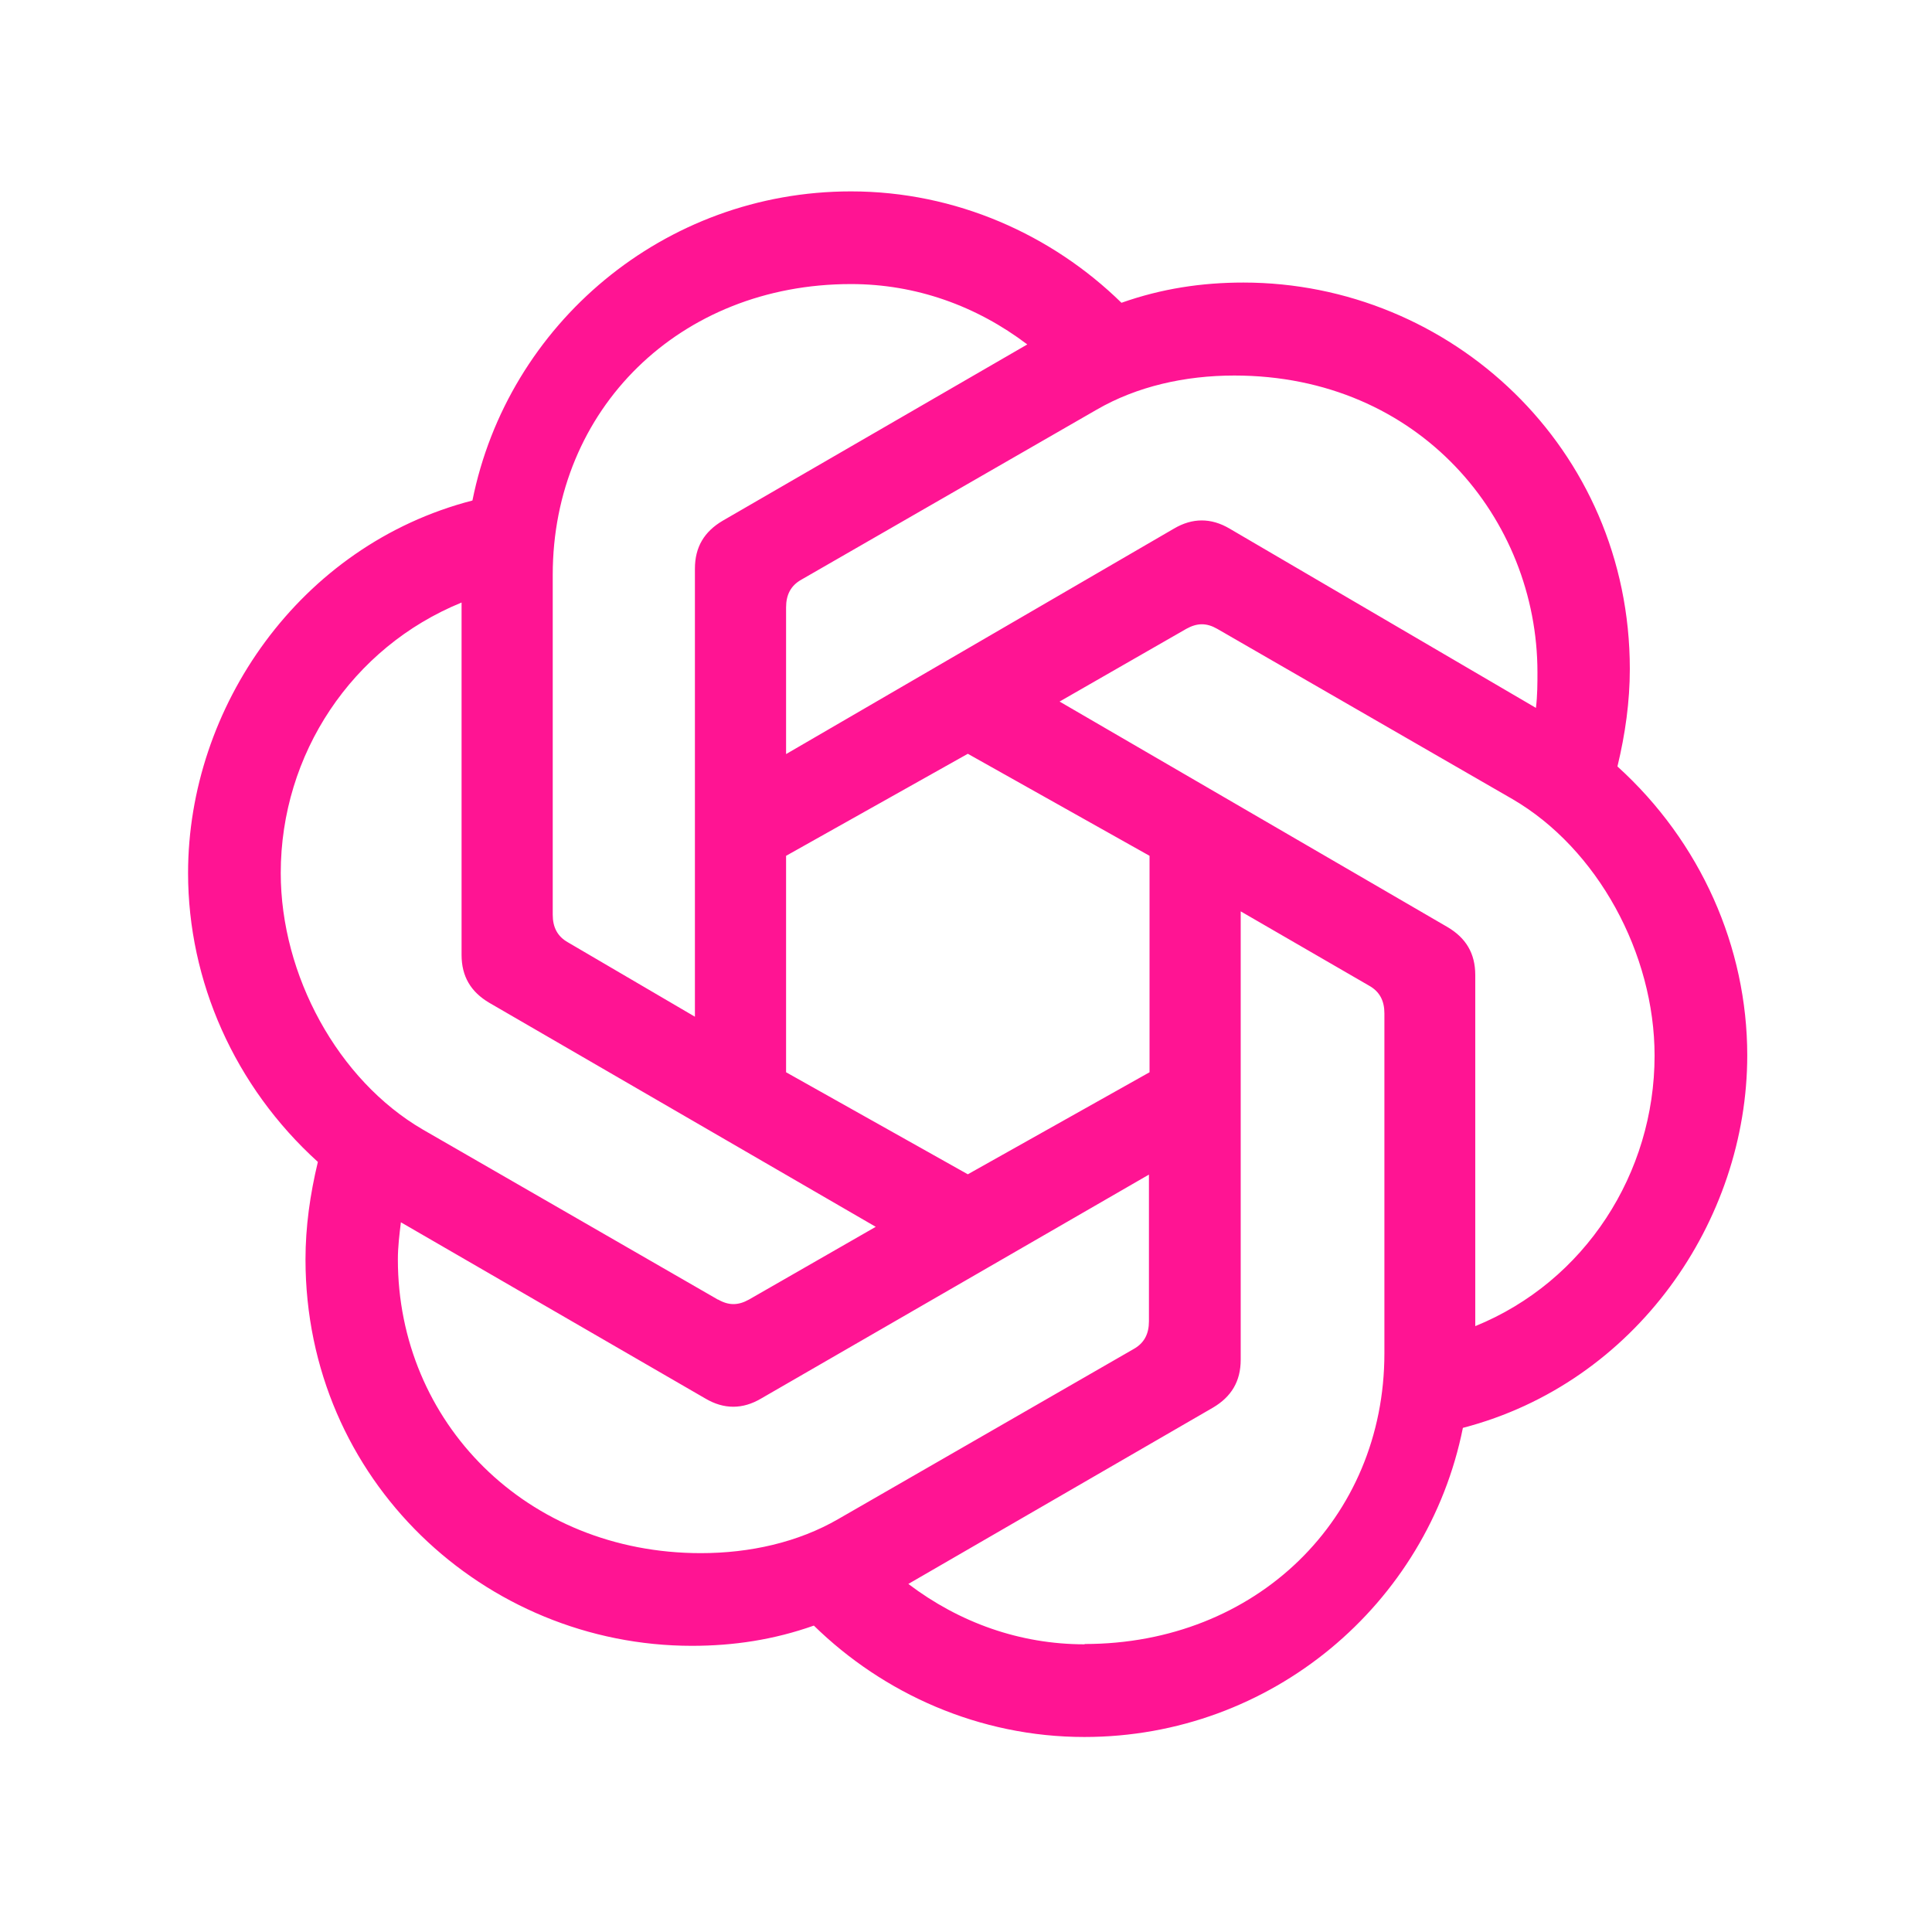
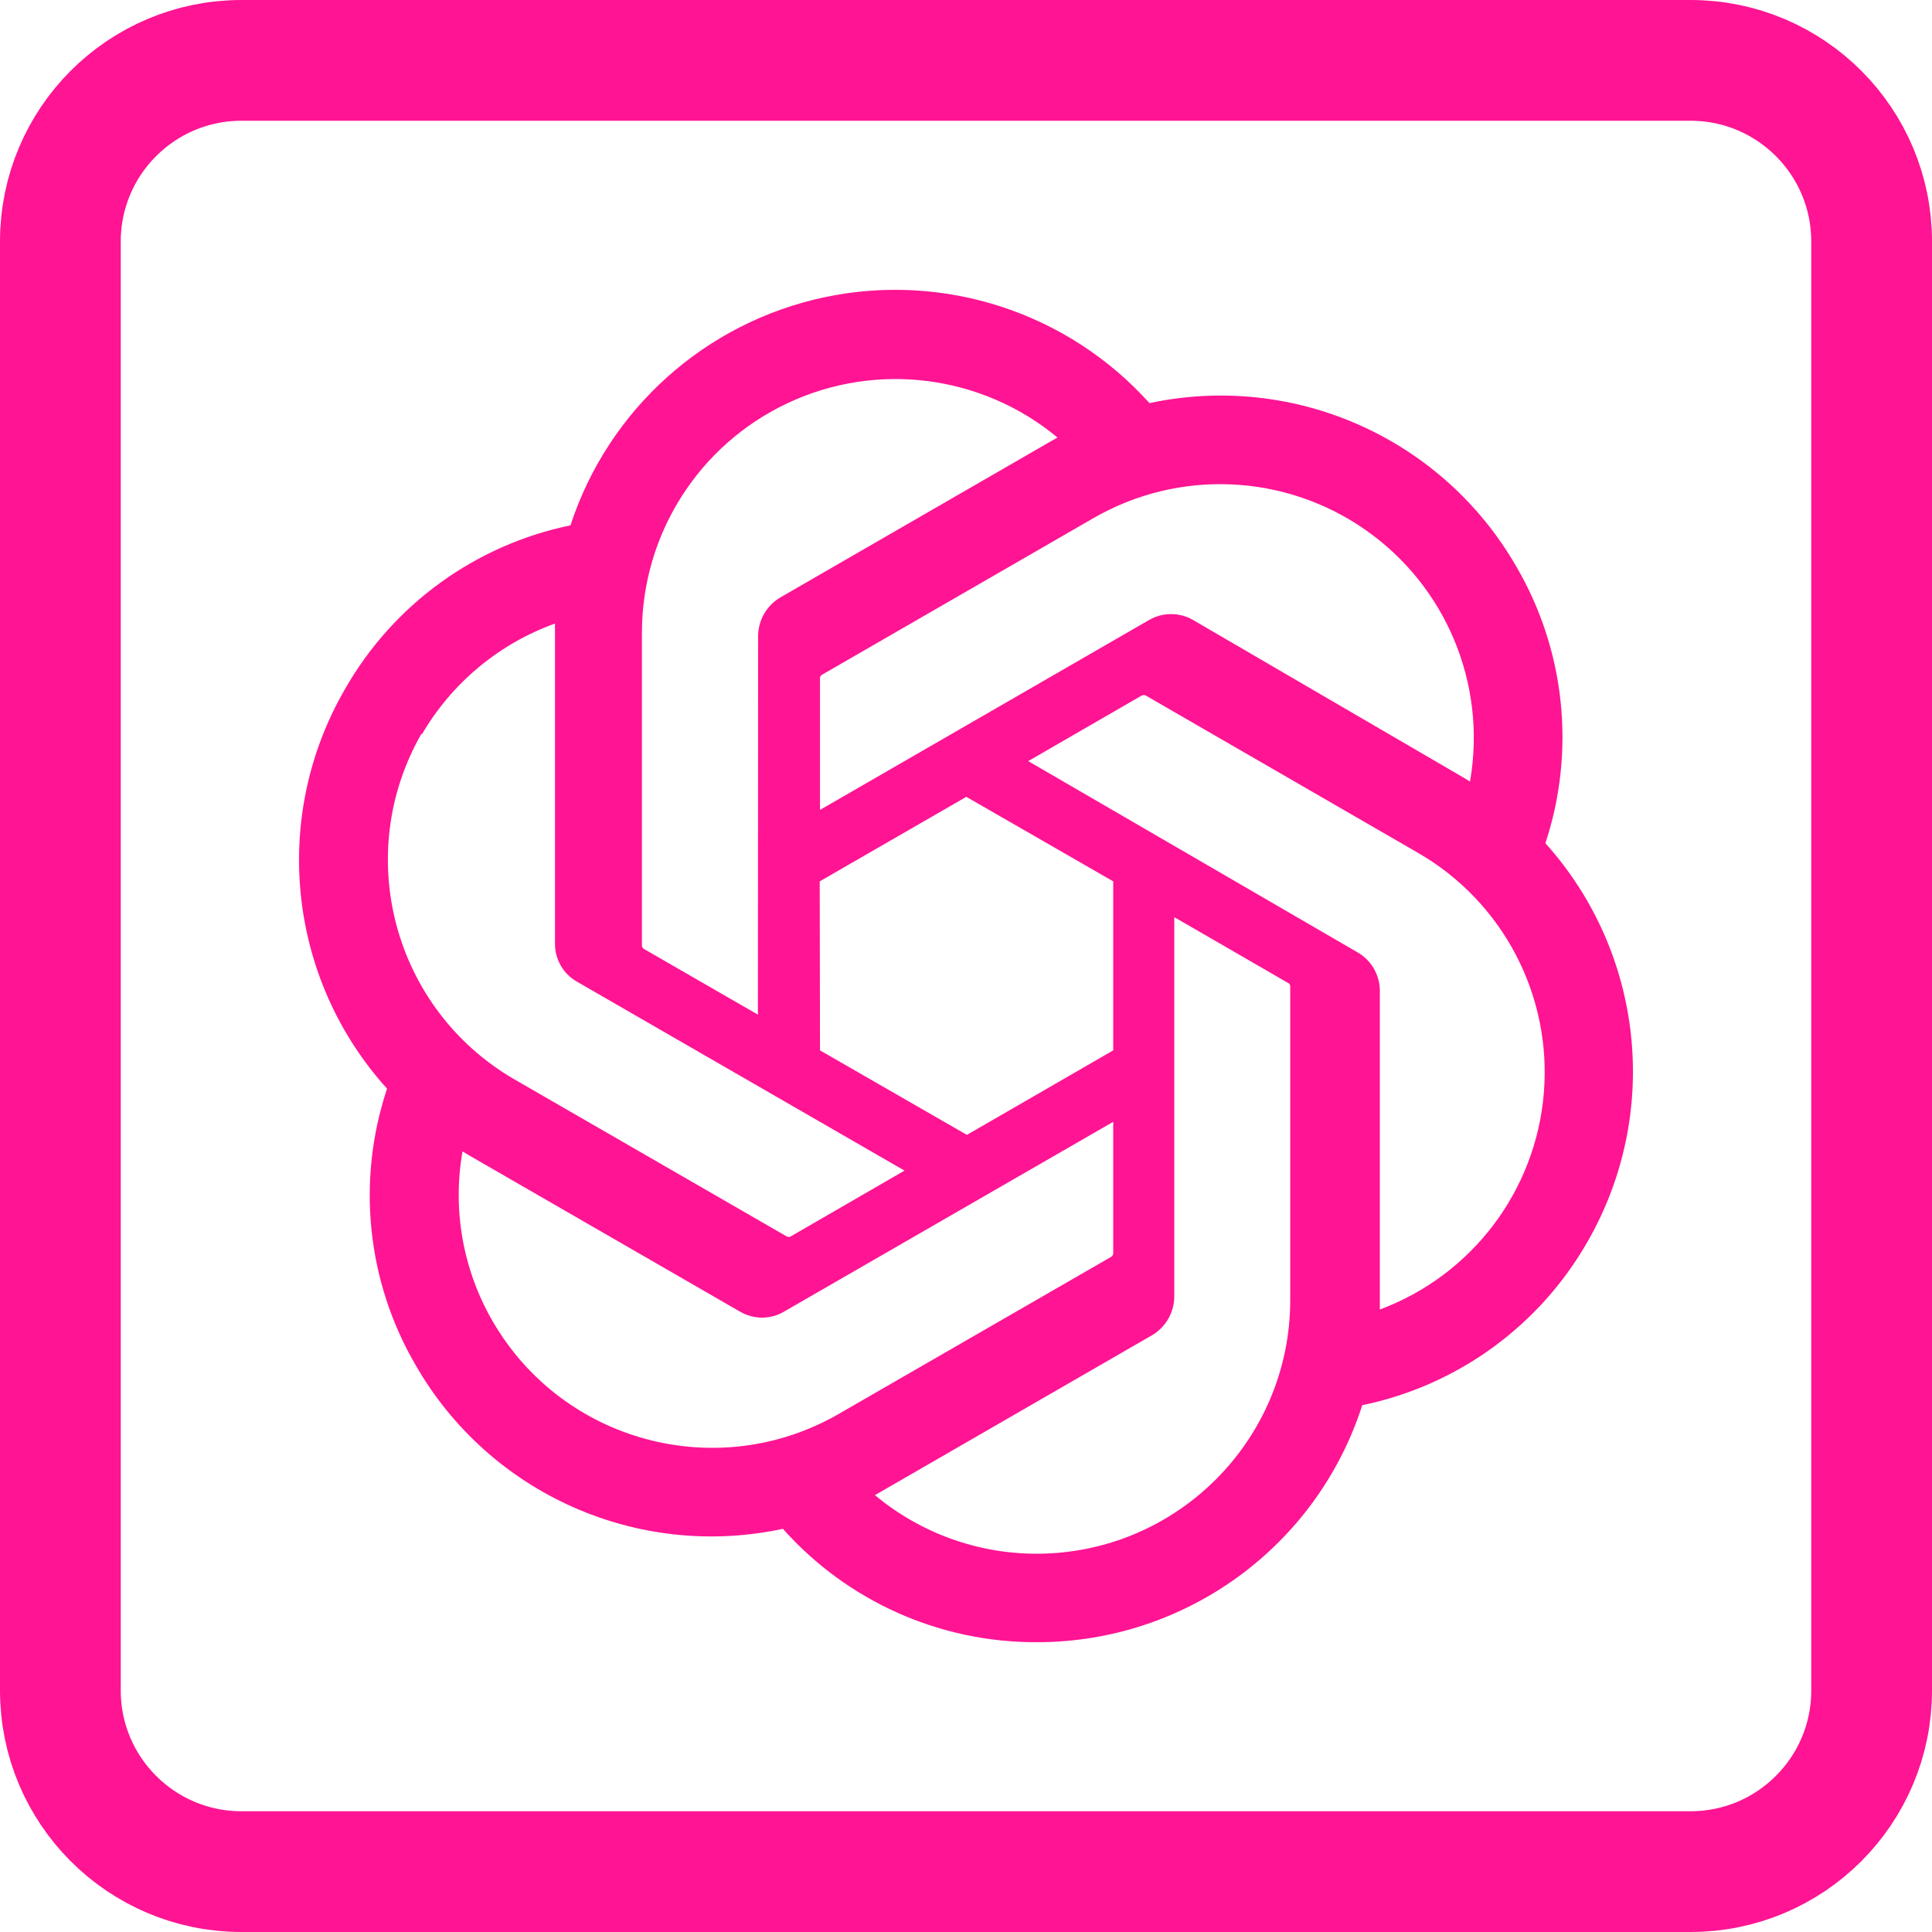
- <svg xmlns="http://www.w3.org/2000/svg" width="24" height="24" viewBox="0 0 640 640">
-   <path fill="deeppink" d="M260.4 249.8v-48.6c0-4.1 1.5-7.2 5.1-9.2l97.8-56.3c13.3-7.7 29.2-11.3 45.6-11.3c61.4 0 100.4 47.6 100.4 98.3c0 3.6 0 7.7-.5 11.8l-101.5-59.4c-6.1-3.6-12.3-3.6-18.4 0zm228.3 189.4V323c0-7.2-3.1-12.3-9.2-15.9L351 232.4l42-24.1c3.6-2 6.7-2 10.2 0l97.8 56.4c28.2 16.4 47.1 51.2 47.1 85c0 38.9-23 74.8-59.4 89.6zM230.2 336.8l-42-24.6c-3.6-2-5.1-5.1-5.1-9.2V190.4c0-54.8 42-96.3 98.8-96.3c21.5 0 41.5 7.2 58.4 20l-100.9 58.4c-6.1 3.6-9.2 8.7-9.2 15.9v148.5zm90.4 52.2l-60.2-33.8v-71.7l60.2-33.8l60.2 33.8v71.7zm38.7 155.7c-21.5 0-41.5-7.2-58.4-20l100.9-58.4c6.1-3.6 9.2-8.7 9.2-15.9V301.9l42.5 24.6c3.6 2 5.1 5.1 5.1 9.2v112.6c0 54.8-42.5 96.3-99.3 96.3zM237.8 430.5l-97.7-56.3C111.9 357.8 93 323 93 289.2c0-39.4 23.6-74.8 59.9-89.6v116.7c0 7.2 3.1 12.3 9.2 15.9l128 74.2l-42 24.1c-3.6 2-6.7 2-10.2 0zm-5.6 84c-57.9 0-100.4-43.5-100.4-97.3c0-4.1.5-8.2 1-12.3l100.9 58.4c6.1 3.6 12.3 3.6 18.4 0l128.5-74.2v48.6c0 4.1-1.5 7.2-5.1 9.2l-97.8 56.3c-13.3 7.7-29.2 11.3-45.6 11.3zm127 60.9c62 0 113.7-44 125.4-102.4c57.3-14.9 94.2-68.6 94.2-123.4c0-35.8-15.4-70.7-43-95.7c2.6-10.8 4.1-21.5 4.1-32.3c0-73.2-59.4-128-128-128c-13.8 0-27.1 2-40.4 6.7c-23-22.5-54.8-36.9-89.6-36.9c-62 0-113.7 44-125.4 102.4c-57.3 14.8-94.2 68.6-94.2 123.4c0 35.8 15.4 70.7 43 95.7c-2.6 10.8-4.1 21.5-4.1 32.3c0 73.2 59.4 128 128 128c13.8 0 27.1-2 40.4-6.7c23 22.5 54.8 36.9 89.6 36.9" />
+ <svg xmlns="http://www.w3.org/2000/svg" width="64" height="64" viewBox="0 0 64 64">
+   <rect x="2.0" y="2.0" width="60" height="60" rx="6.0" ry="6.0" fill="none" stroke="deeppink" stroke-width="4" />
+   <g transform="translate(32.0,32.0) scale(1.866667) translate(-12.0,-12.0)">
+     <path fill="deeppink" d="M22.282 9.821a6 6 0 0 0-.516-4.91a6.05 6.05 0 0 0-6.51-2.9A6.065 6.065 0 0 0 4.981 4.18a6 6 0 0 0-3.998 2.9a6.05 6.05 0 0 0 .743 7.097a5.98 5.98 0 0 0 .51 4.911a6.05 6.05 0 0 0 6.515 2.9A6 6 0 0 0 13.26 24a6.06 6.06 0 0 0 5.772-4.206a6 6 0 0 0 3.997-2.9a6.06 6.06 0 0 0-.747-7.073M13.26 22.43a4.48 4.48 0 0 1-2.876-1.04l.141-.081l4.779-2.758a.8.8 0 0 0 .392-.681v-6.737l2.02 1.168a.07.07 0 0 1 .038.052v5.583a4.504 4.504 0 0 1-4.494 4.494M3.6 18.304a4.47 4.47 0 0 1-.535-3.014l.142.085l4.783 2.759a.77.77 0 0 0 .78 0l5.843-3.369v2.332a.08.08 0 0 1-.033.062L9.74 19.95a4.5 4.5 0 0 1-6.14-1.646M2.34 7.896a4.5 4.5 0 0 1 2.366-1.973V11.6a.77.77 0 0 0 .388.677l5.815 3.354l-2.02 1.168a.08.08 0 0 1-.071 0l-4.83-2.786A4.504 4.504 0 0 1 2.34 7.872zm16.597 3.855l-5.833-3.387L15.119 7.2a.08.08 0 0 1 .071 0l4.83 2.791a4.494 4.494 0 0 1-.676 8.105v-5.678a.79.79 0 0 0-.407-.667m2.01-3.023l-.141-.085l-4.774-2.782a.78.78 0 0 0-.785 0L9.409 9.23V6.897a.07.07 0 0 1 .028-.061l4.83-2.787a4.5 4.5 0 0 1 6.68 4.66zm-12.64 4.135l-2.02-1.164a.08.08 0 0 1-.038-.057V6.075a4.5 4.5 0 0 1 7.375-3.453l-.142.08L8.704 5.46a.8.8 0 0 0-.393.681zm1.097-2.365l2.602-1.5l2.607 1.5v2.999l-2.597 1.5l-2.607-1.5Z" />
+   </g>
</svg>
